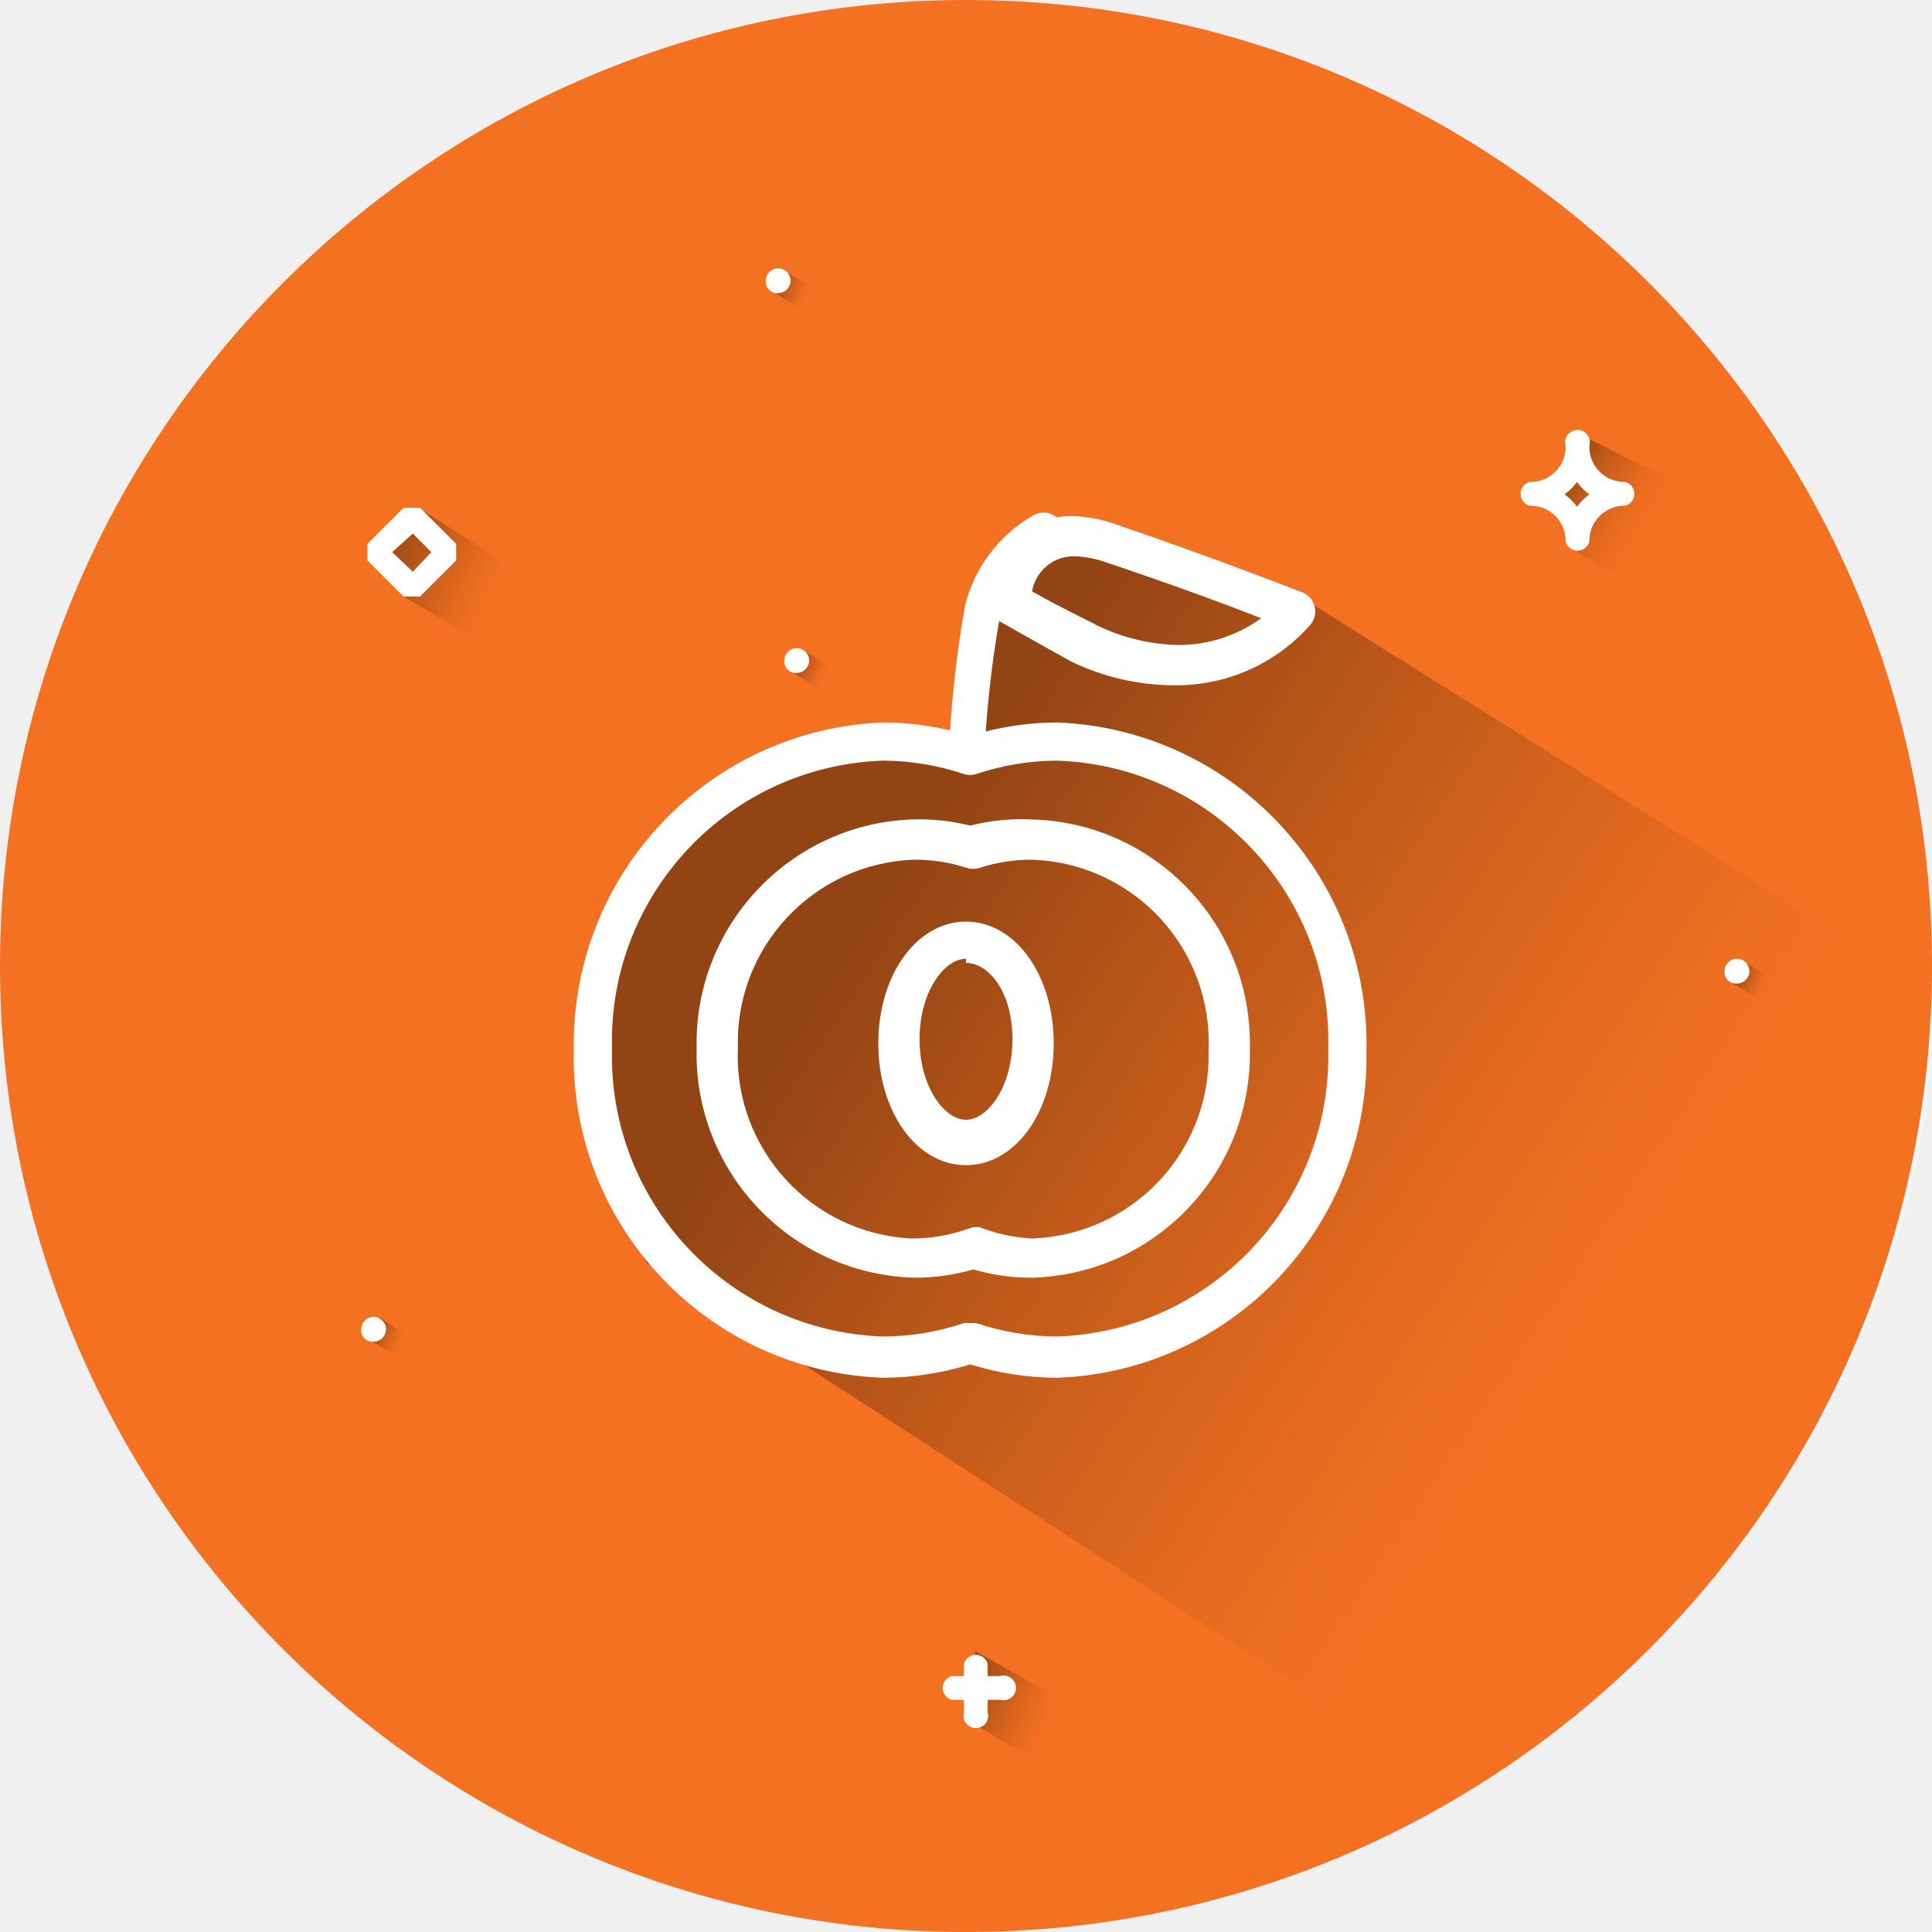
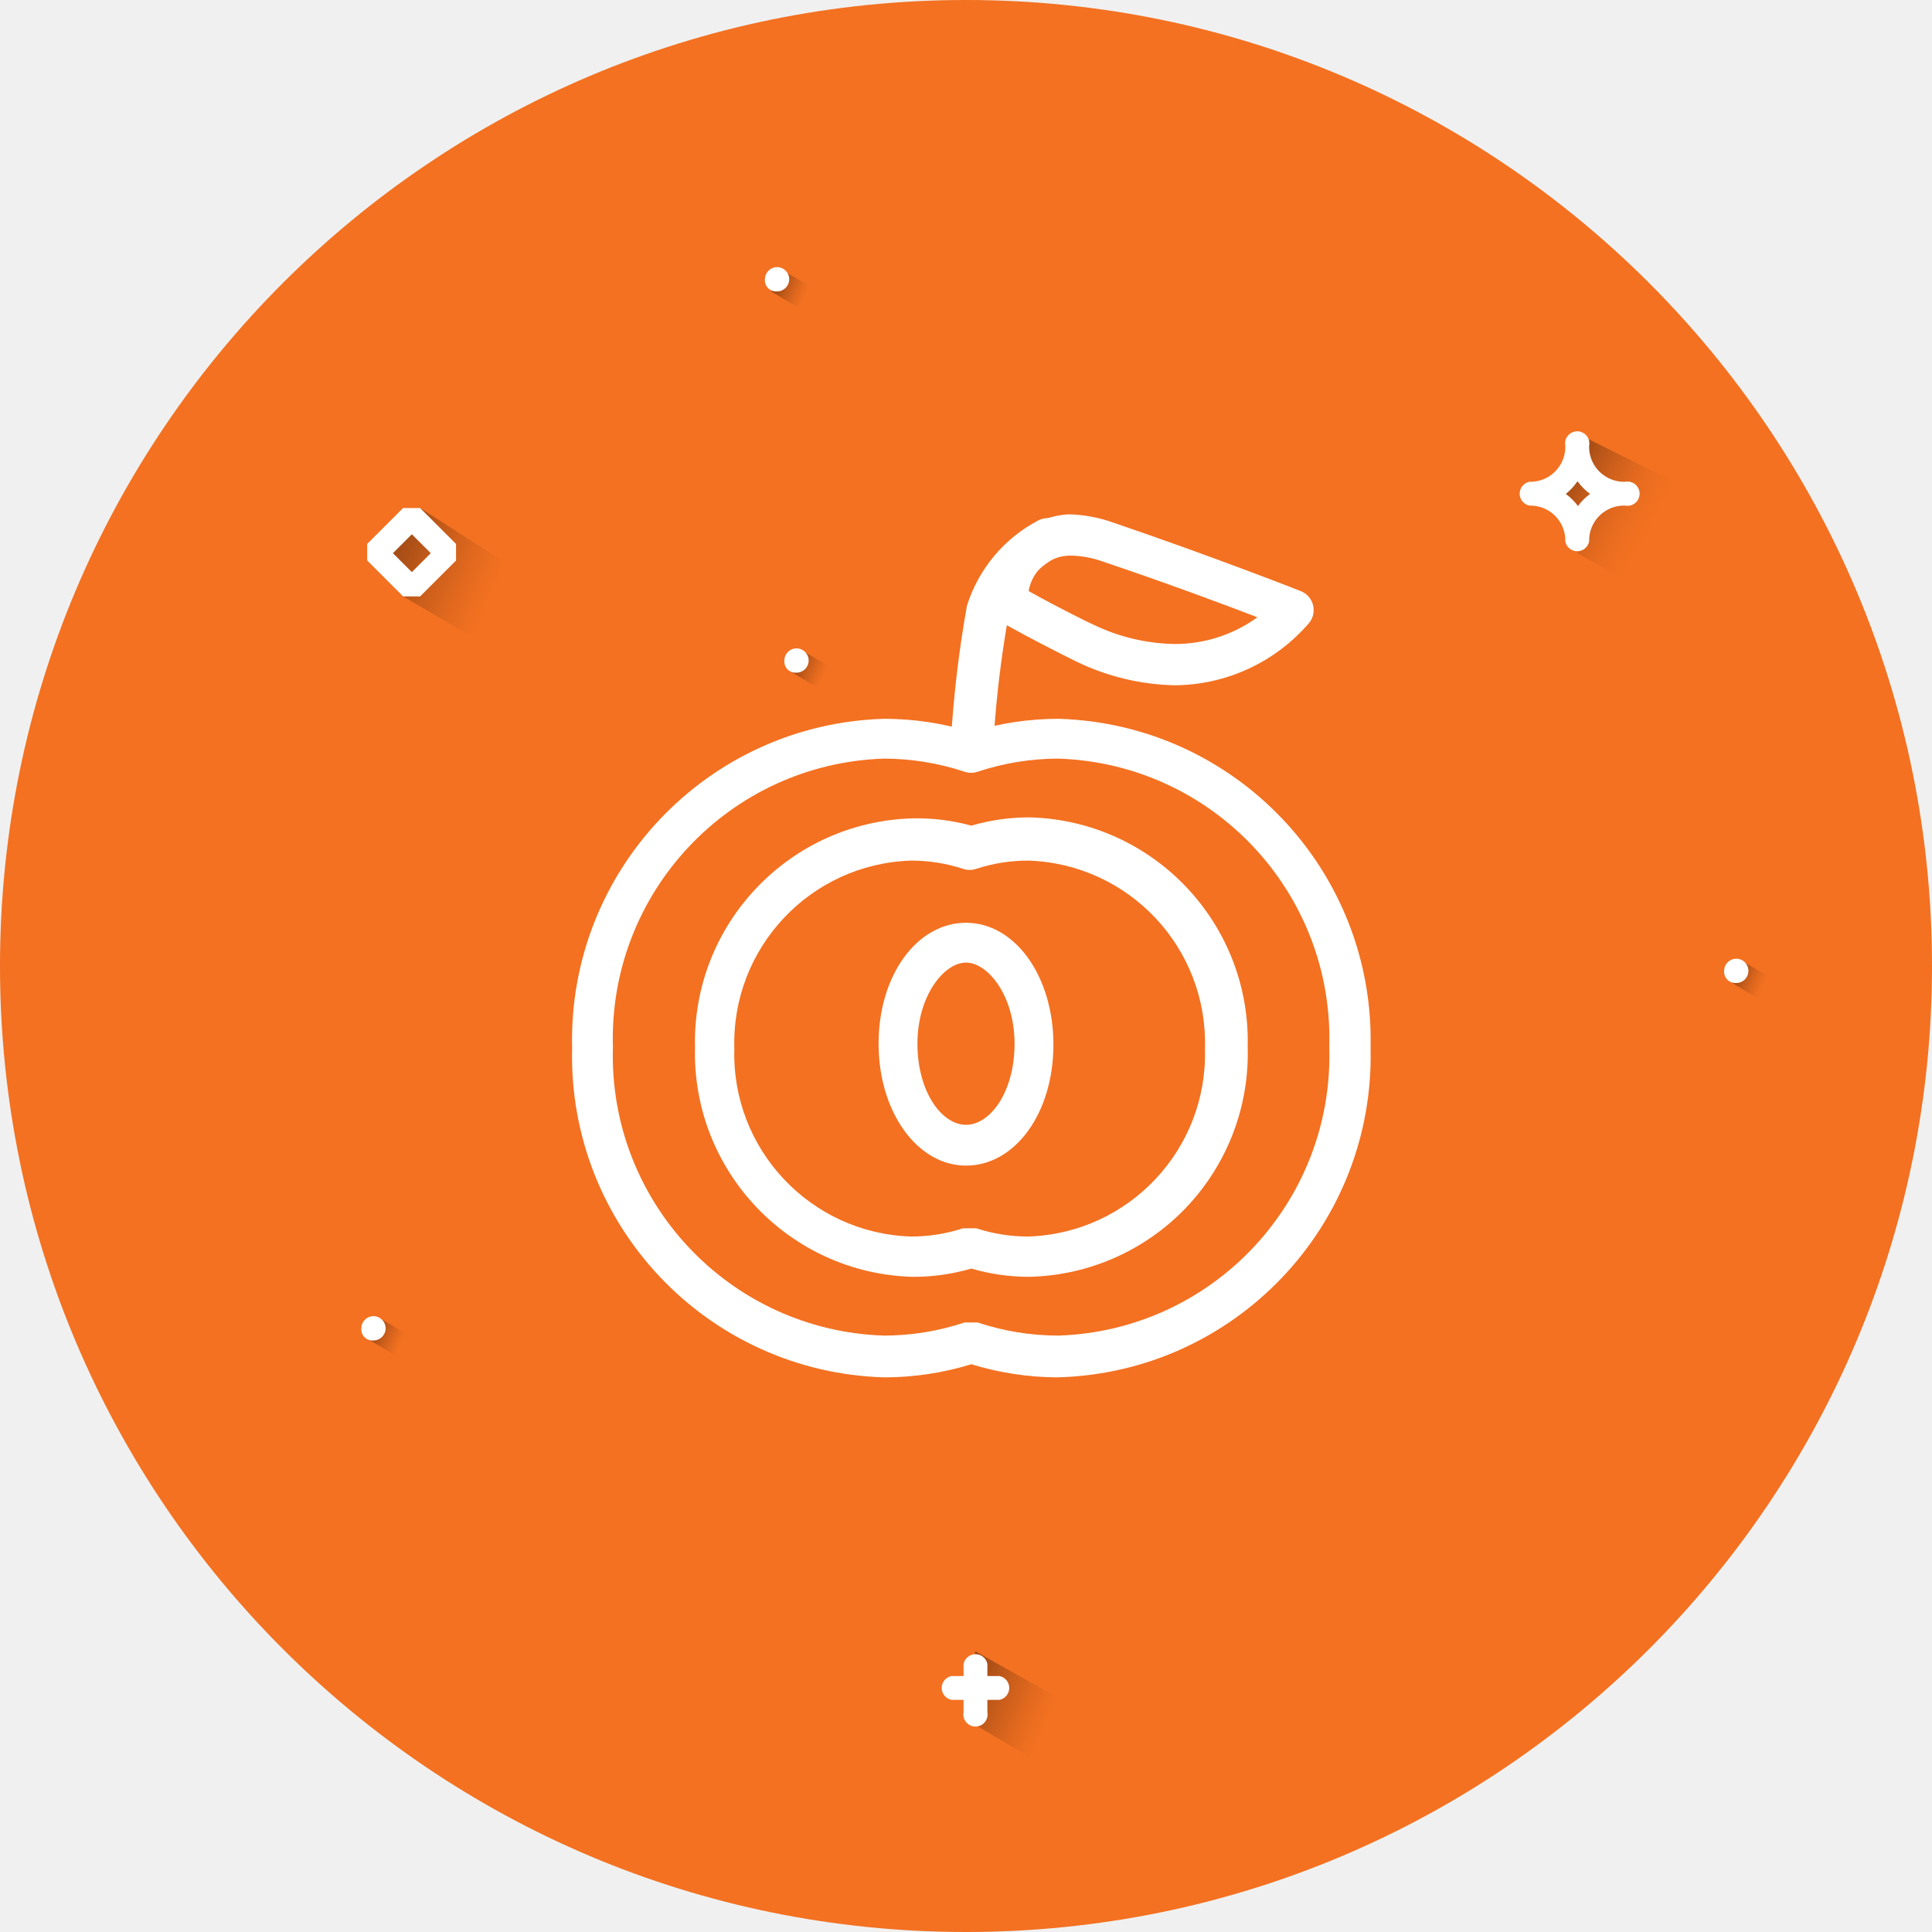
- <svg xmlns="http://www.w3.org/2000/svg" xmlns:xlink="http://www.w3.org/1999/xlink" viewBox="0 0 18.72 18.72">
+ <svg xmlns="http://www.w3.org/2000/svg" xmlns:xlink="http://www.w3.org/1999/xlink" viewBox="0 0 39.78 39.78">
  <defs>
-     <style>.cls-1{isolation:isolate;}.cls-2{fill:#f37121;}.cls-3{opacity:0.4;fill:url(#linear-gradient);}.cls-10,.cls-11,.cls-3,.cls-4,.cls-6,.cls-7,.cls-8,.cls-9{mix-blend-mode:multiply;}.cls-10,.cls-11,.cls-4,.cls-6,.cls-7,.cls-8,.cls-9{opacity:0.5;}.cls-4{fill:url(#linear-gradient-2);}.cls-5{fill:#fff;}.cls-6{fill:url(#linear-gradient-3);}.cls-7{fill:url(#linear-gradient-4);}.cls-8{fill:url(#linear-gradient-5);}.cls-9{fill:url(#linear-gradient-6);}.cls-10{fill:url(#linear-gradient-7);}.cls-11{fill:url(#linear-gradient-8);}</style>
-     <linearGradient id="linear-gradient" x1="8.7" y1="8.41" x2="15.42" y2="12.87" gradientUnits="userSpaceOnUse">
-       <stop offset="0" />
-       <stop offset="0.02" stop-color="#060606" />
-       <stop offset="0.3" stop-color="#5d5d5d" />
-       <stop offset="0.55" stop-color="#a2a2a2" />
-       <stop offset="0.76" stop-color="#d5d5d5" />
-       <stop offset="0.91" stop-color="#f3f3f3" />
-       <stop offset="1" stop-color="#fff" />
-     </linearGradient>
-     <linearGradient id="linear-gradient-2" x1="14.95" y1="4.55" x2="15.98" y2="5.13" gradientUnits="userSpaceOnUse">
+     <style>.cls-1{isolation:isolate;}.cls-2{fill:#f37121;}.cls-10,.cls-3,.cls-5,.cls-6,.cls-7,.cls-8,.cls-9{opacity:0.5;mix-blend-mode:multiply;}.cls-3{fill:url(#linear-gradient);}.cls-4{fill:#fff;}.cls-5{fill:url(#linear-gradient-2);}.cls-6{fill:url(#linear-gradient-3);}.cls-7{fill:url(#linear-gradient-4);}.cls-8{fill:url(#linear-gradient-5);}.cls-9{fill:url(#linear-gradient-6);}.cls-10{fill:url(#linear-gradient-7);}</style>
+     <linearGradient id="linear-gradient" x1="31.77" y1="9.67" x2="33.96" y2="10.89" gradientUnits="userSpaceOnUse">
      <stop offset="0" />
      <stop offset="0.05" stop-color="#171717" />
      <stop offset="0.2" stop-color="#545454" />
      <stop offset="0.35" stop-color="#888" />
      <stop offset="0.5" stop-color="#b3b3b3" />
      <stop offset="0.64" stop-color="#d4d4d4" />
      <stop offset="0.77" stop-color="#ececec" />
      <stop offset="0.9" stop-color="#fafafa" />
      <stop offset="1" stop-color="#fff" />
    </linearGradient>
-     <linearGradient id="linear-gradient-3" x1="3.45" y1="5.2" x2="4.75" y2="5.77" xlink:href="#linear-gradient" />
-     <linearGradient id="linear-gradient-4" x1="9.11" y1="16.28" x2="10.12" y2="16.72" xlink:href="#linear-gradient" />
-     <linearGradient id="linear-gradient-5" x1="3.53" y1="12.87" x2="3.88" y2="13.02" xlink:href="#linear-gradient" />
-     <linearGradient id="linear-gradient-6" x1="16.73" y1="9.41" x2="17.09" y2="9.56" xlink:href="#linear-gradient" />
-     <linearGradient id="linear-gradient-7" x1="7.44" y1="2.72" x2="7.8" y2="2.87" xlink:href="#linear-gradient" />
-     <linearGradient id="linear-gradient-8" x1="7.63" y1="6.4" x2="7.98" y2="6.55" xlink:href="#linear-gradient" />
+     <linearGradient id="linear-gradient-2" x1="7.32" y1="11.04" x2="10.1" y2="12.25" gradientUnits="userSpaceOnUse">
+       <stop offset="0" />
+       <stop offset="0.02" stop-color="#060606" />
+       <stop offset="0.3" stop-color="#5d5d5d" />
+       <stop offset="0.55" stop-color="#a2a2a2" />
+       <stop offset="0.76" stop-color="#d5d5d5" />
+       <stop offset="0.91" stop-color="#f3f3f3" />
+       <stop offset="1" stop-color="#fff" />
+     </linearGradient>
+     <linearGradient id="linear-gradient-3" x1="19.35" y1="34.59" x2="21.5" y2="35.52" xlink:href="#linear-gradient-2" />
+     <linearGradient id="linear-gradient-4" x1="7.5" y1="27.34" x2="8.25" y2="27.67" xlink:href="#linear-gradient-2" />
+     <linearGradient id="linear-gradient-5" x1="35.55" y1="19.98" x2="36.3" y2="20.31" xlink:href="#linear-gradient-2" />
+     <linearGradient id="linear-gradient-6" x1="15.82" y1="5.77" x2="16.57" y2="6.1" xlink:href="#linear-gradient-2" />
+     <linearGradient id="linear-gradient-7" x1="16.2" y1="13.59" x2="16.96" y2="13.92" xlink:href="#linear-gradient-2" />
  </defs>
  <g class="cls-1">
    <g id="Layer_2" data-name="Layer 2">
      <g id="Capa_1" data-name="Capa 1">
-         <circle class="cls-2" cx="9.36" cy="9.36" r="9.36" />
-         <path class="cls-3" d="M14.2,17.38,6.27,12.24s-1-2.31-.4-3.2,1.7-2,3-1.94.54,0,.54,0-.12-1.38.54-1.73.93,0,.93,0l1.86.5,6,3.76A8.51,8.51,0,0,1,17.49,14,9.78,9.78,0,0,1,14.2,17.38Z" />
-         <polygon class="cls-4" points="15.29 5.36 16.15 5.85 16.71 4.91 15.29 4.2 15.29 4.55 14.94 4.78 15.29 5.03 15.29 5.36" />
-         <path class="cls-5" d="M14.82,4.9a.34.34,0,0,1,.35.35.12.12,0,0,0,.23,0,.34.34,0,0,1,.35-.35.12.12,0,0,0,0-.23.34.34,0,0,1-.35-.35.12.12,0,1,0-.23,0,.34.34,0,0,1-.35.35.12.12,0,0,0,0,.23Zm.46-.23a.55.55,0,0,0,.12.12.55.55,0,0,0-.12.12.55.55,0,0,0-.12-.12A.55.55,0,0,0,15.28,4.67Z" />
-         <polygon class="cls-6" points="3.91 5.78 4.97 6.41 5.34 5.74 4.07 4.93 3.67 5.35 3.91 5.78" />
-         <path class="cls-5" d="M4.07,5.78l.35-.35V5.27l-.35-.35H3.91l-.35.35v.16l.35.35ZM4,5.17l.18.18L4,5.54,3.8,5.35Z" />
-         <polygon class="cls-7" points="9.38 16.67 10.32 17.23 10.6 16.64 9.45 16 9.38 16.67" />
-         <path class="cls-5" d="M9.22,16.47h.12v.12a.12.12,0,1,0,.23,0v-.12h.12a.12.12,0,1,0,0-.23H9.57v-.12a.12.12,0,0,0-.23,0v.12H9.22a.12.12,0,0,0,0,.23Z" />
-         <polygon class="cls-8" points="3.56 12.97 3.94 13.2 4.05 12.99 3.68 12.77 3.56 12.97" />
-         <path class="cls-5" d="M3.62,13a.12.12,0,1,0-.12-.12A.11.11,0,0,0,3.62,13Z" />
-         <polygon class="cls-9" points="16.76 9.51 17.14 9.74 17.26 9.53 16.88 9.31 16.76 9.51" />
-         <path class="cls-5" d="M16.83,9.53a.12.12,0,1,0-.12-.12A.11.11,0,0,0,16.83,9.53Z" />
-         <polygon class="cls-10" points="7.48 2.82 7.85 3.05 7.97 2.84 7.59 2.62 7.48 2.82" />
-         <path class="cls-5" d="M7.54,2.84a.12.12,0,1,0-.12-.12A.11.11,0,0,0,7.54,2.84Z" />
-         <polygon class="cls-11" points="7.66 6.5 8.04 6.74 8.15 6.52 7.78 6.3 7.66 6.5" />
-         <path class="cls-5" d="M7.72,6.52a.12.12,0,1,0-.12-.12A.11.11,0,0,0,7.72,6.52Z" />
+         <circle class="cls-2" cx="19.89" cy="19.89" r="19.89" />
+         <polygon class="cls-3" points="32.48 11.39 34.32 12.43 35.5 10.43 32.48 8.93 32.48 9.67 31.75 10.16 32.48 10.68 32.48 11.39" />
+         <path class="cls-4" d="M31.49,10.41a.72.72,0,0,1,.74.74.25.25,0,0,0,.49,0,.72.72,0,0,1,.74-.74.25.25,0,1,0,0-.49.72.72,0,0,1-.74-.74.25.25,0,1,0-.49,0,.72.72,0,0,1-.74.74.25.25,0,0,0,0,.49Zm1-.49a1.16,1.16,0,0,0,.25.25,1.16,1.16,0,0,0-.25.25,1.17,1.17,0,0,0-.25-.25A1.17,1.17,0,0,0,32.48,9.91Z" />
+         <polygon class="cls-5" points="8.3 12.28 10.57 13.61 11.35 12.19 8.65 10.46 7.79 11.37 8.3 12.28" />
+         <path class="cls-4" d="M8.65,12.28l.74-.74V11.2l-.74-.74H8.3l-.74.74v.34l.74.74ZM8.48,11l.39.39-.39.39-.39-.39Z" />
+         <polygon class="cls-6" points="19.92 35.42 21.93 36.61 22.52 35.37 20.08 34 19.92 35.42" />
+         <path class="cls-4" d="M19.59,35h.25v.25a.25.25,0,1,0,.49,0V35h.25a.25.25,0,0,0,0-.49h-.25v-.25a.25.25,0,0,0-.49,0v.25h-.25a.25.25,0,0,0,0,.49Z" />
+         <polygon class="cls-7" points="7.56 27.56 8.37 28.05 8.61 27.6 7.81 27.14 7.56 27.56" />
+         <path class="cls-4" d="M7.69,27.6a.25.25,0,1,0-.25-.25A.23.23,0,0,0,7.69,27.6Z" />
+         <polygon class="cls-8" points="35.62 20.21 36.42 20.7 36.67 20.25 35.87 19.79 35.62 20.21" />
+         <path class="cls-4" d="M35.75,20.24A.25.25,0,1,0,35.5,20,.23.23,0,0,0,35.75,20.24Z" />
+         <polygon class="cls-9" points="15.88 6 16.69 6.49 16.93 6.03 16.13 5.58 15.88 6" />
+         <path class="cls-4" d="M16,6a.25.25,0,1,0-.25-.25A.23.23,0,0,0,16,6Z" />
+         <polygon class="cls-10" points="16.27 13.82 17.08 14.31 17.32 13.86 16.52 13.4 16.27 13.82" />
+         <path class="cls-4" d="M16.4,13.85a.25.25,0,1,0-.25-.25A.23.23,0,0,0,16.4,13.85Z" />
        <g id="group-10svg">
-           <path id="path-1" class="cls-5" d="M10,12.38a2,2,0,0,1-.57-.08,2,2,0,0,1-.57.08,2.17,2.17,0,0,1-2.11-2.22A2.17,2.17,0,0,1,8.83,7.94,2,2,0,0,1,9.4,8,2,2,0,0,1,10,7.94a2.17,2.17,0,0,1,2.11,2.22A2.17,2.17,0,0,1,10,12.38Zm-.57-.49h.06A1.61,1.61,0,0,0,10,12a1.77,1.77,0,0,0,1.71-1.82A1.77,1.77,0,0,0,10,8.33a1.6,1.6,0,0,0-.51.08.2.2,0,0,1-.12,0,1.6,1.6,0,0,0-.51-.08,1.77,1.77,0,0,0-1.71,1.82A1.77,1.77,0,0,0,8.83,12a1.61,1.61,0,0,0,.51-.08Z" />
-           <path id="path-2" class="cls-5" d="M10.24,13.35a2.88,2.88,0,0,1-.84-.13,2.88,2.88,0,0,1-.84.13,3.11,3.11,0,0,1-3-3.19A3.12,3.12,0,0,1,8.56,7a2.88,2.88,0,0,1,.84.13A2.88,2.88,0,0,1,10.24,7a3.12,3.12,0,0,1,3,3.19A3.11,3.11,0,0,1,10.24,13.35Zm-.84-.53h.06a2.48,2.48,0,0,0,.78.13,2.72,2.72,0,0,0,2.63-2.79,2.72,2.72,0,0,0-2.63-2.79,2.49,2.49,0,0,0-.78.13.2.2,0,0,1-.12,0,2.49,2.49,0,0,0-.78-.13,2.72,2.72,0,0,0-2.63,2.79,2.72,2.72,0,0,0,2.63,2.79,2.48,2.48,0,0,0,.78-.13Z" />
-           <path id="path-3" class="cls-5" d="M9.36,11.29c-.48,0-.85-.52-.85-1.18s.37-1.18.85-1.18.85.52.85,1.18S9.84,11.29,9.36,11.29Zm0-2c-.21,0-.45.32-.45.78s.24.78.45.78.45-.32.45-.78S9.58,9.33,9.36,9.33Z" />
-           <path id="path-4" class="cls-5" d="M11.38,6.64a2.3,2.3,0,0,1-1-.23S10,6.2,9.65,6a.2.2,0,0,1-.1-.18A.84.84,0,0,1,10.38,5a1.37,1.37,0,0,1,.43.08c.94.32,1.81.66,1.81.66a.2.2,0,0,1,.08.31A1.73,1.73,0,0,1,11.38,6.64ZM10,5.73c.3.17.62.32.63.33a1.9,1.9,0,0,0,.79.19,1.36,1.36,0,0,0,.8-.26c-.33-.13-.9-.34-1.5-.54a1,1,0,0,0-.31-.06A.41.41,0,0,0,10,5.73Z" />
-           <path id="path-5" class="cls-5" d="M9.4,7.36a.2.2,0,0,1-.2-.19,11.08,11.08,0,0,1,.15-1.3v0A1.4,1.4,0,0,1,10,5a.2.2,0,1,1,.19.35,1,1,0,0,0-.49.56,10.54,10.54,0,0,0-.15,1.2.2.2,0,0,1-.19.21Z" />
+           <path id="path-1" class="cls-4" d="M21.18,26.29A4.26,4.26,0,0,1,20,26.12a4.26,4.26,0,0,1-1.21.17,4.61,4.61,0,0,1-4.48-4.72,4.61,4.61,0,0,1,4.48-4.72A4.24,4.24,0,0,1,20,17a4.24,4.24,0,0,1,1.21-.17,4.61,4.61,0,0,1,4.48,4.72A4.6,4.6,0,0,1,21.18,26.29Zm-1.21-1,.13,0a3.42,3.42,0,0,0,1.08.17,3.76,3.76,0,0,0,3.63-3.87,3.76,3.76,0,0,0-3.63-3.87,3.4,3.4,0,0,0-1.08.17.43.43,0,0,1-.27,0,3.4,3.4,0,0,0-1.08-.17,3.76,3.76,0,0,0-3.63,3.87,3.76,3.76,0,0,0,3.63,3.87,3.41,3.41,0,0,0,1.08-.17Z" />
+           <path id="path-2" class="cls-4" d="M21.76,28.36A6.12,6.12,0,0,1,20,28.09a6.13,6.13,0,0,1-1.79.27,6.62,6.62,0,0,1-6.43-6.78,6.62,6.62,0,0,1,6.43-6.78,6.13,6.13,0,0,1,1.79.27,6.12,6.12,0,0,1,1.79-.27,6.62,6.62,0,0,1,6.43,6.78A6.62,6.62,0,0,1,21.76,28.36ZM20,27.23l.13,0a5.27,5.27,0,0,0,1.66.27,5.77,5.77,0,0,0,5.58-5.94,5.77,5.77,0,0,0-5.58-5.94,5.29,5.29,0,0,0-1.66.27.42.42,0,0,1-.27,0,5.29,5.29,0,0,0-1.66-.27,5.77,5.77,0,0,0-5.58,5.94,5.77,5.77,0,0,0,5.58,5.94,5.27,5.27,0,0,0,1.66-.27Z" />
+           <path id="path-3" class="cls-4" d="M19.89,24c-1,0-1.8-1.1-1.8-2.51S18.88,19,19.89,19s1.8,1.1,1.8,2.51S20.9,24,19.89,24Zm0-4.18c-.45,0-1,.68-1,1.67s.5,1.67,1,1.67,1-.68,1-1.67S20.34,19.82,19.89,19.82Z" />
+           <path id="path-4" class="cls-4" d="M24.18,14.11a4.88,4.88,0,0,1-2-.48s-.92-.45-1.65-.87a.42.42,0,0,1-.21-.39A1.79,1.79,0,0,1,22,10.59a2.91,2.91,0,0,1,.92.17c2,.68,3.84,1.4,3.86,1.41a.42.42,0,0,1,.18.65A3.68,3.68,0,0,1,24.18,14.11Zm-3-1.94c.64.36,1.32.69,1.33.69a4,4,0,0,0,1.67.4,2.89,2.89,0,0,0,1.71-.55c-.7-.27-1.91-.72-3.19-1.15a2.06,2.06,0,0,0-.65-.12A.87.87,0,0,0,21.18,12.17Z" />
+           <path id="path-5" class="cls-4" d="M20,15.64a.42.42,0,0,1-.42-.4,23.55,23.55,0,0,1,.33-2.77v0a3,3,0,0,1,1.46-1.75.42.42,0,0,1,.4.74,2.13,2.13,0,0,0-1,1.19,22.39,22.39,0,0,0-.31,2.55.42.42,0,0,1-.39.45Z" />
        </g>
      </g>
    </g>
  </g>
</svg>
